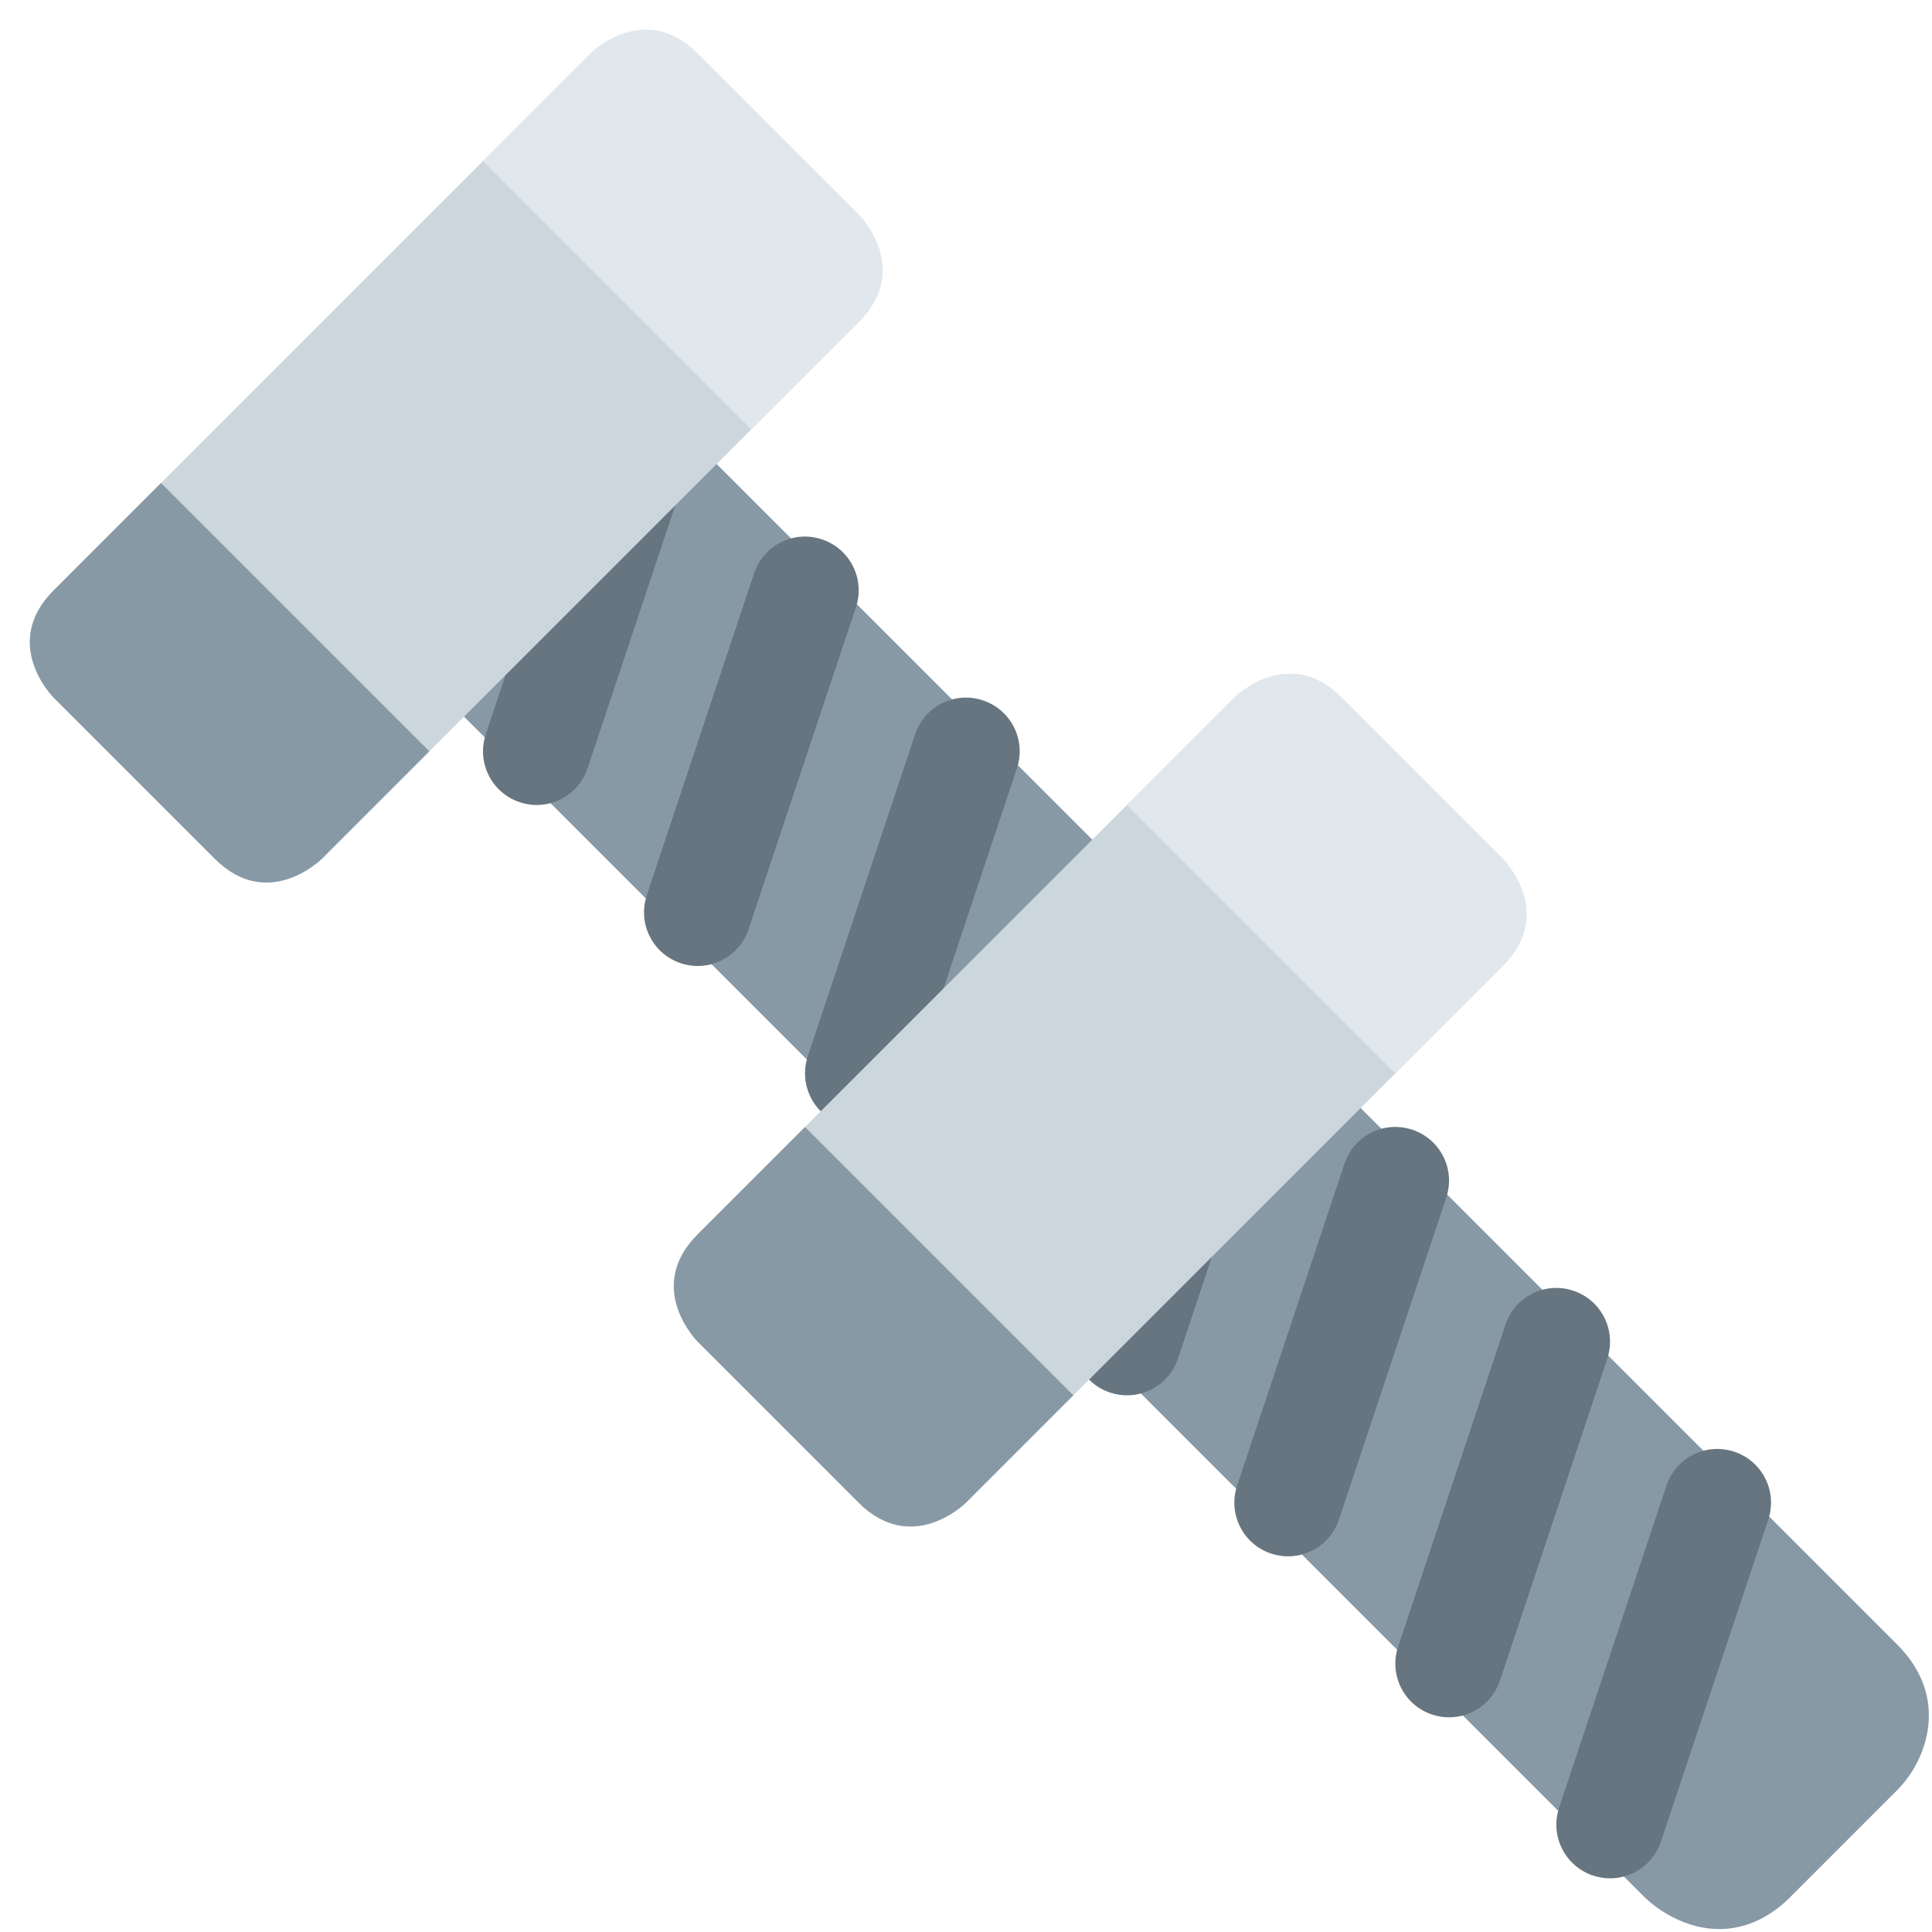
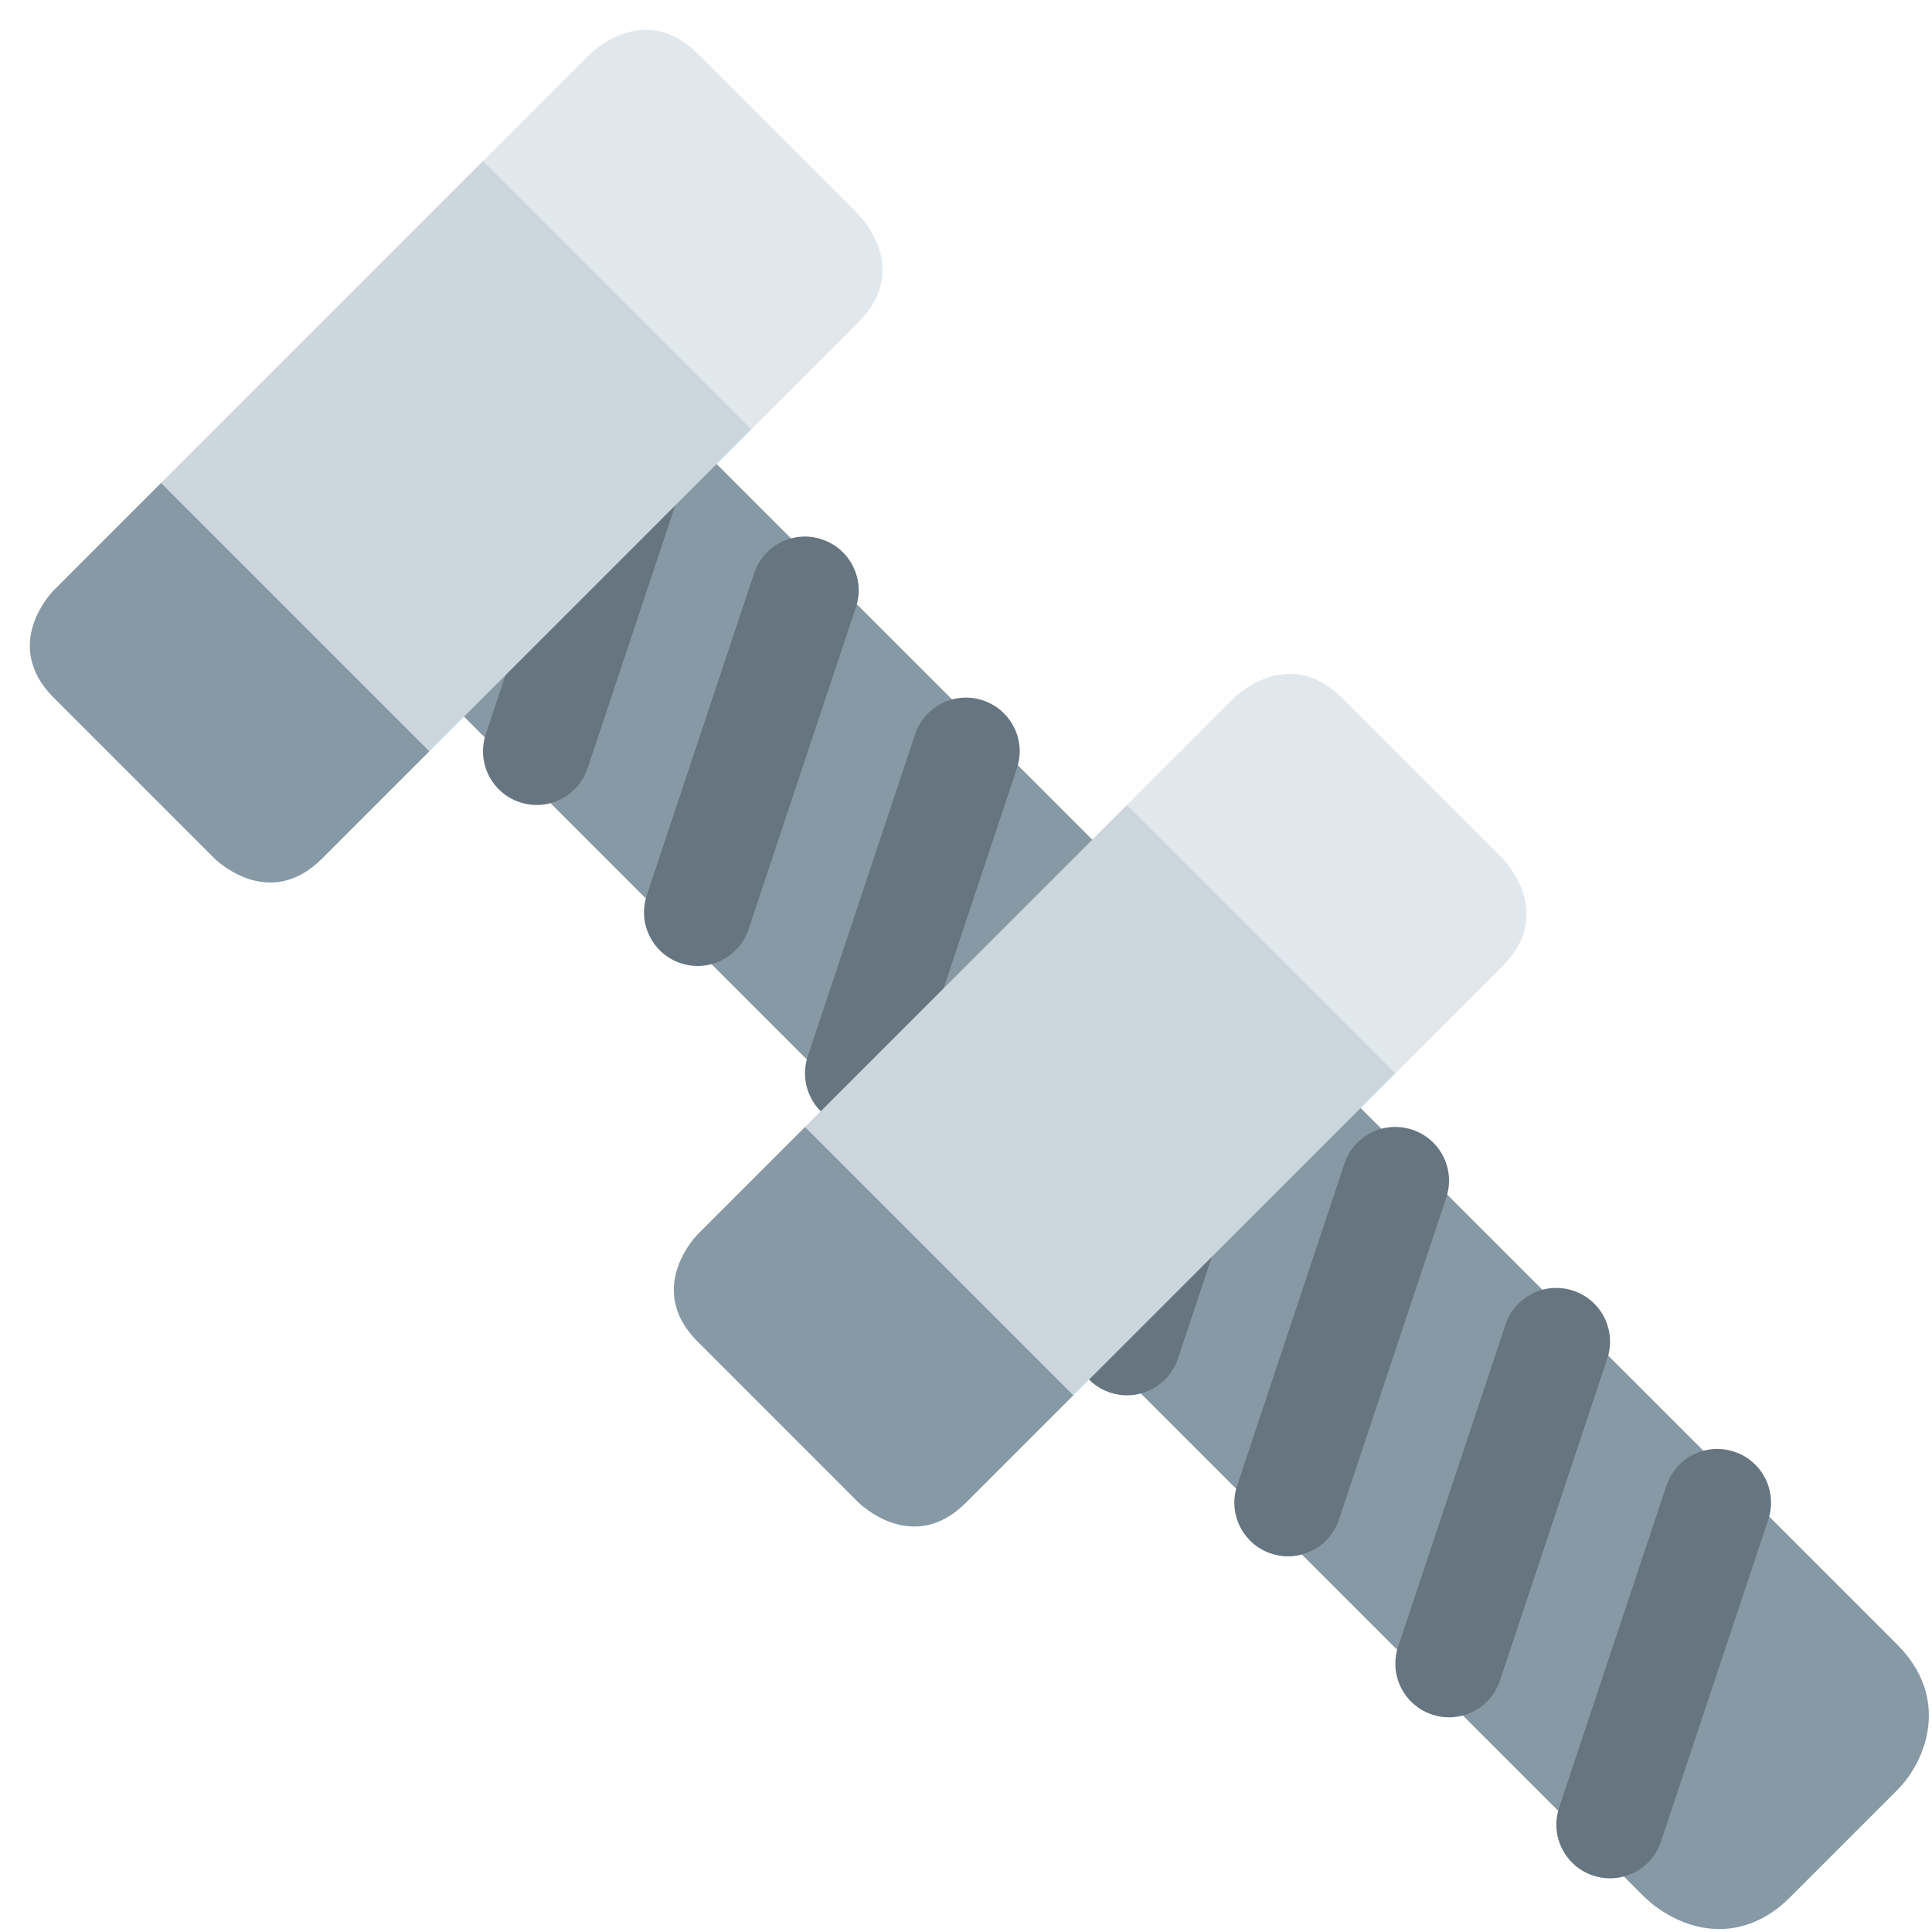
<svg xmlns="http://www.w3.org/2000/svg" viewBox="0 0 36 36">
  <path fill="#8899A6" d="M35.354 30.646L10 5.293 5.293 10l25.354 25.354c.061.061.613.591 1.391.591.475 0 .93-.204 1.316-.591l2-2c.543-.544.993-1.714 0-2.708z" />
  <path d="M30 35c-.104 0-.211-.017-.316-.052-.523-.174-.807-.74-.632-1.265l2-6c.175-.523.735-.808 1.265-.632.523.174.807.74.632 1.265l-2 6c-.14.419-.53.684-.949.684zm-3-3c-.104 0-.211-.017-.316-.052-.523-.174-.807-.74-.632-1.265l2-6c.174-.523.737-.809 1.265-.632.523.174.807.74.632 1.265l-2 6c-.14.419-.53.684-.949.684zm-3-3c-.104 0-.211-.017-.316-.052-.523-.174-.807-.74-.632-1.265l2-6c.175-.523.735-.808 1.265-.632.523.174.807.74.632 1.265l-2 6c-.14.419-.53.684-.949.684zm-3-3c-.104 0-.211-.017-.316-.052-.523-.174-.807-.74-.632-1.265l2-6c.174-.523.737-.809 1.265-.632.523.175.807.741.632 1.265l-2 6c-.14.419-.53.684-.949.684zm-5-5c-.104 0-.211-.017-.316-.052-.524-.174-.807-.74-.632-1.265l2-6c.175-.524.74-.808 1.265-.632.524.175.807.741.632 1.265l-2 6c-.14.419-.53.684-.949.684zm-3-3c-.104 0-.211-.017-.316-.052-.524-.175-.807-.741-.632-1.265l2-6c.174-.523.739-.81 1.265-.632.524.175.807.741.632 1.265l-2 6c-.14.419-.53.684-.949.684zm-3-3c-.104 0-.211-.017-.316-.052-.524-.175-.807-.741-.632-1.265l2-6c.175-.523.74-.808 1.265-.632.524.175.807.741.632 1.265l-2 6c-.14.419-.53.684-.949.684z" fill="#66757F" />
-   <path fill="#CCD6DD" d="M13 25s-1-1 0-2l10-10s1-1 2 0l3 3s1 1 0 2L18 28s-1 1-2 0l-3-3z" />
-   <path fill="#8899A6" d="M13 23c-1 1 0 2 0 2l3 3c1 1 2 0 2 0l2-2-5-5-2 2z" />
-   <path fill="#E1E8ED" d="M28 18c1-1 0-2 0-2l-3-3c-1-1-2 0-2 0l-2 2 5 5 2-2z" />
-   <path fill="#CCD6DD" d="M1 13s-1-1 0-2L11 1s1-1 2 0l3 3s1 1 0 2L6 16s-1 1-2 0l-3-3z" />
-   <path fill="#8899A6" d="M1 11c-1 1 0 2 0 2l3 3c1 1 2 0 2 0l2-2-5-5-2 2z" />
-   <path fill="#E1E8ED" d="M16 6c1-1 0-2 0-2l-3-3c-1-1-2 0-2 0L9 3l5 5 2-2z" />
+   <path d="M 3,9 L 9,3 h3 l2,2 v3 l -6,6 h-3 l-2,-2 v-3 z" fill="#ccd6dd" />
+   <path d="M 15,21 L 21,15 h3 l2,2 v3 l -6,6 h-3 l-2,-2 v-3 z" fill="#ccd6dd" />
+   <path d="M 9,3 l 2,-2 s 1,-1 2,0 l 3,3 s 1,1 0,2 L 14,8 z" fill="#e1e8ed" />
+   <path d="M 21,15 l 2,-2 s 1,-1 2,0 l 3,3 s 1,1 0,2 L 26,20 z" fill="#e1e8ed" />
+   <path d="M 3,9 l -2,2 s -1,1 0,2 l 3,3 s 1,1 2,0 l 2,-2 l -5,-5 Z" fill="#8899a6" />
+   <path d="M 15,21 l -2,2 s -1,1 0,2 l 3,3 s 1,1 2,0 l 2,-2 l -5,-5 Z" fill="#8899a6" />
</svg>
